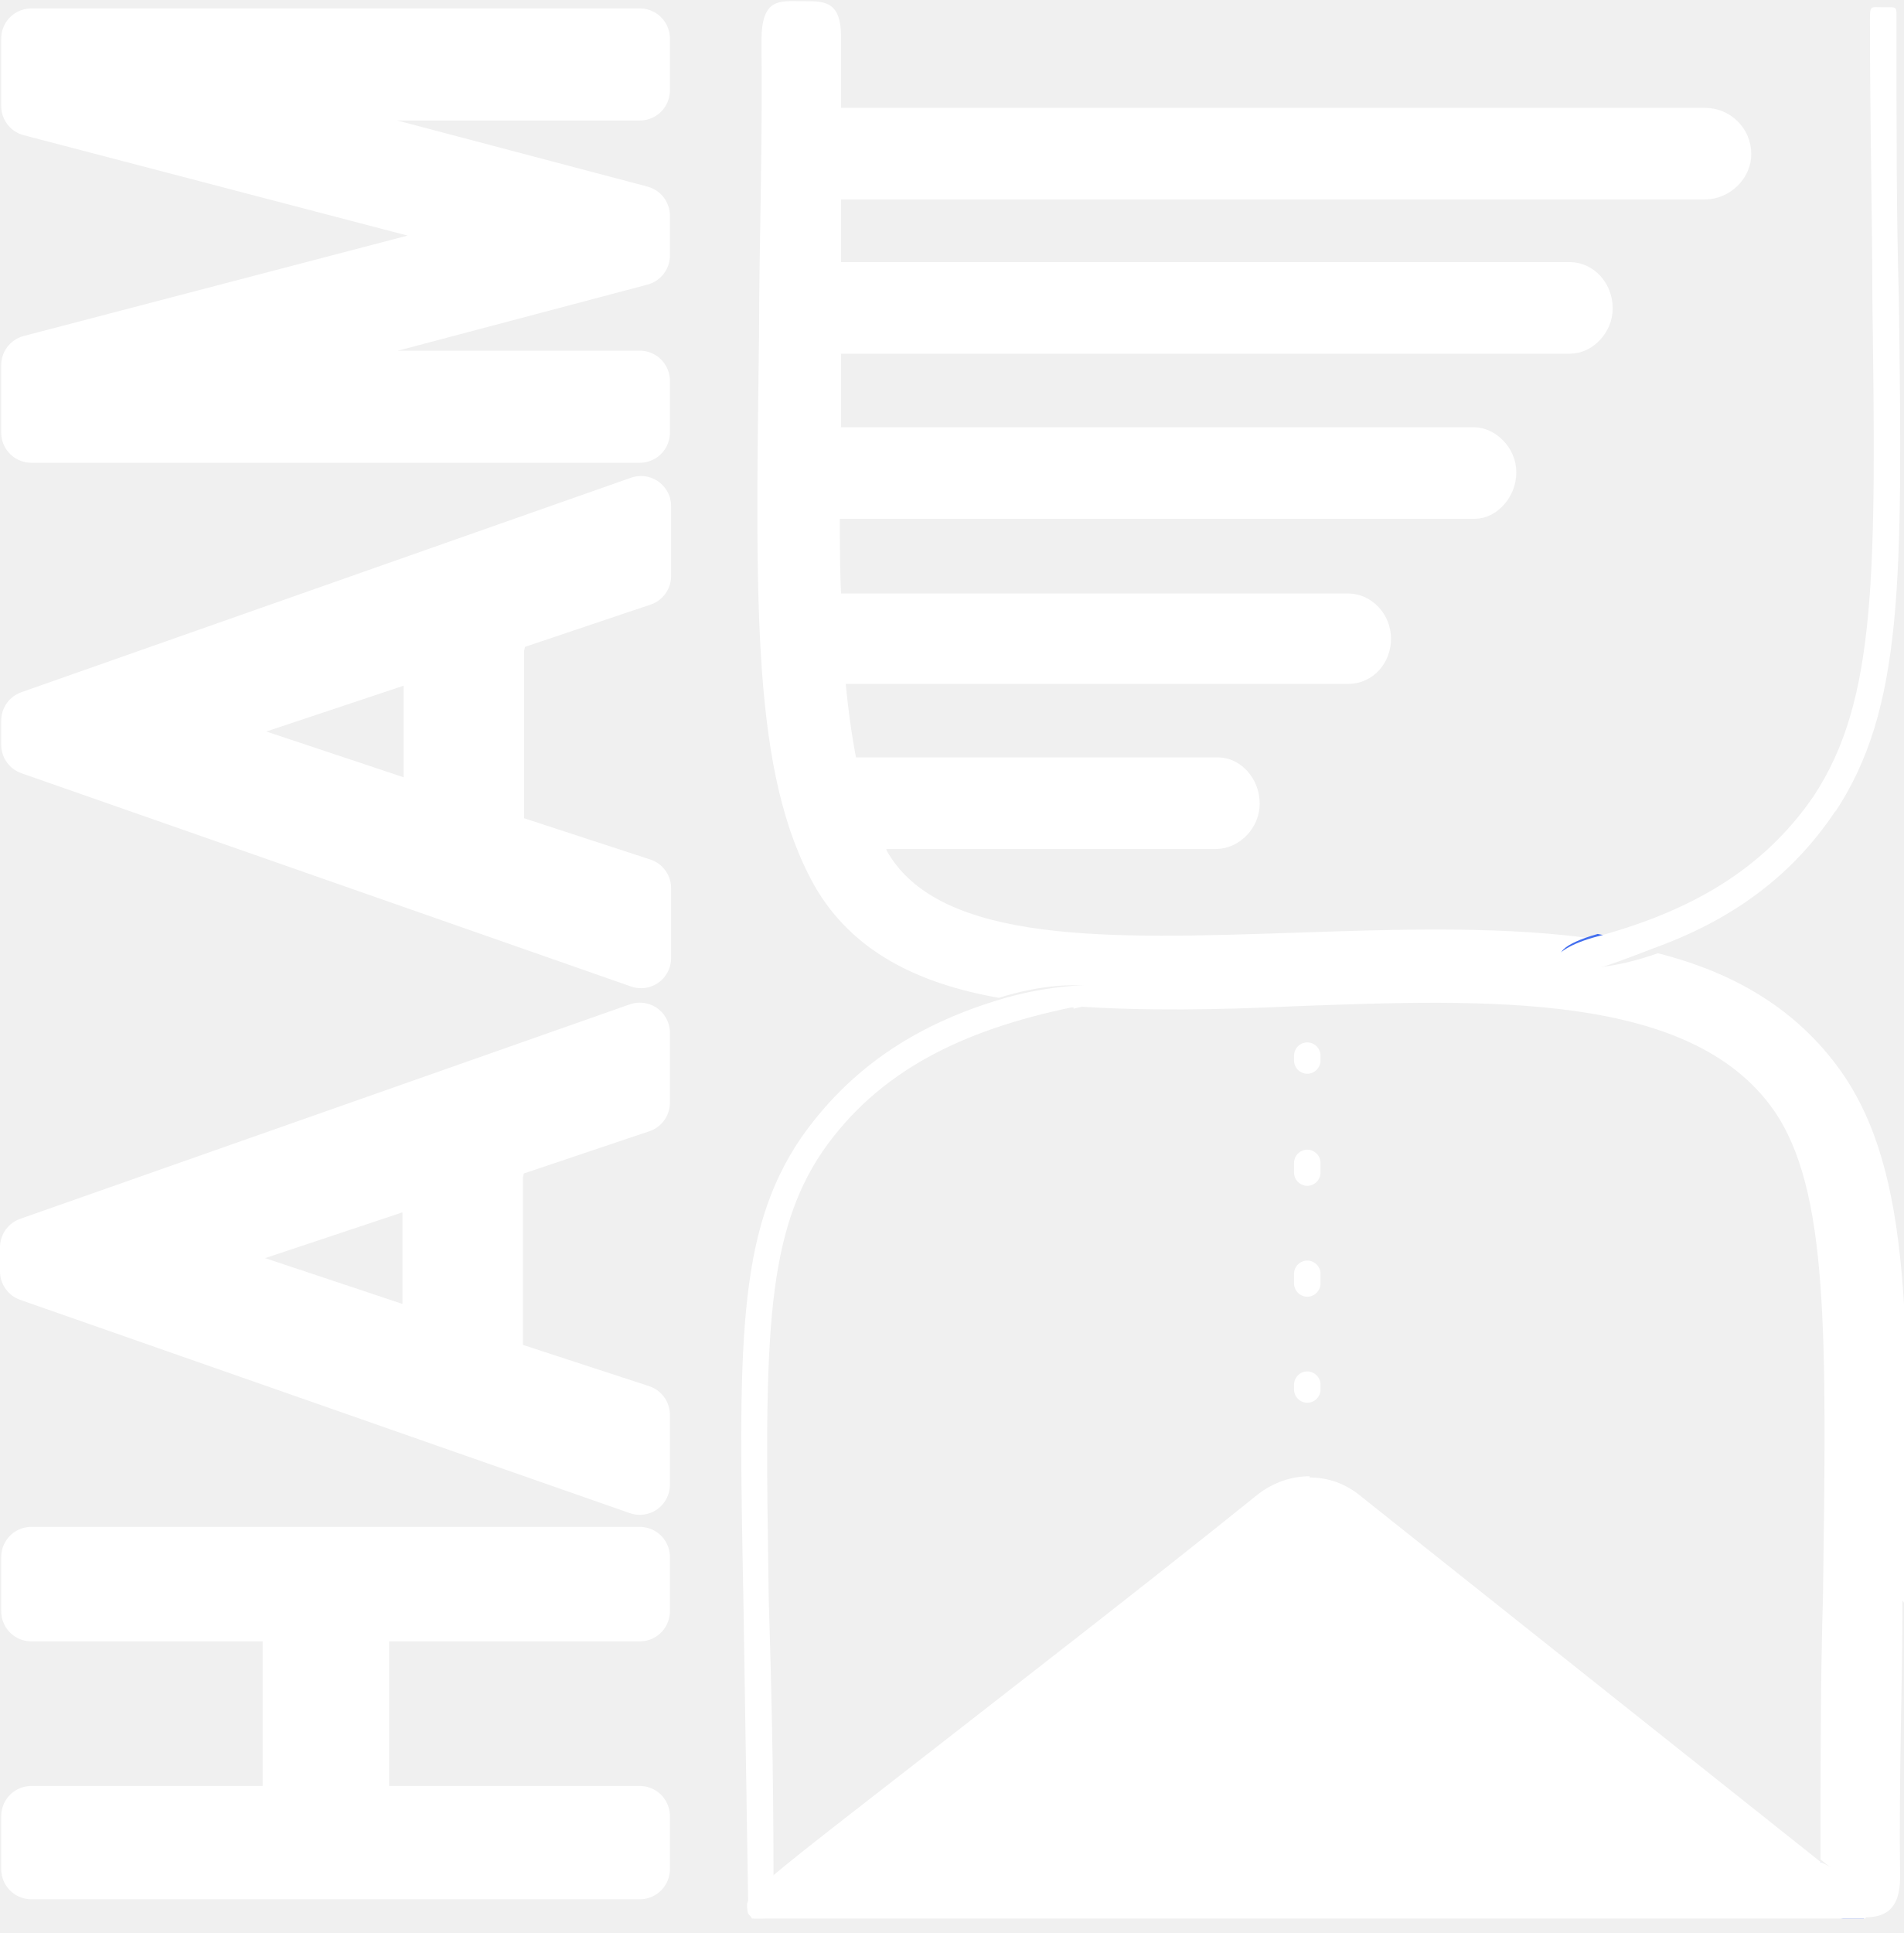
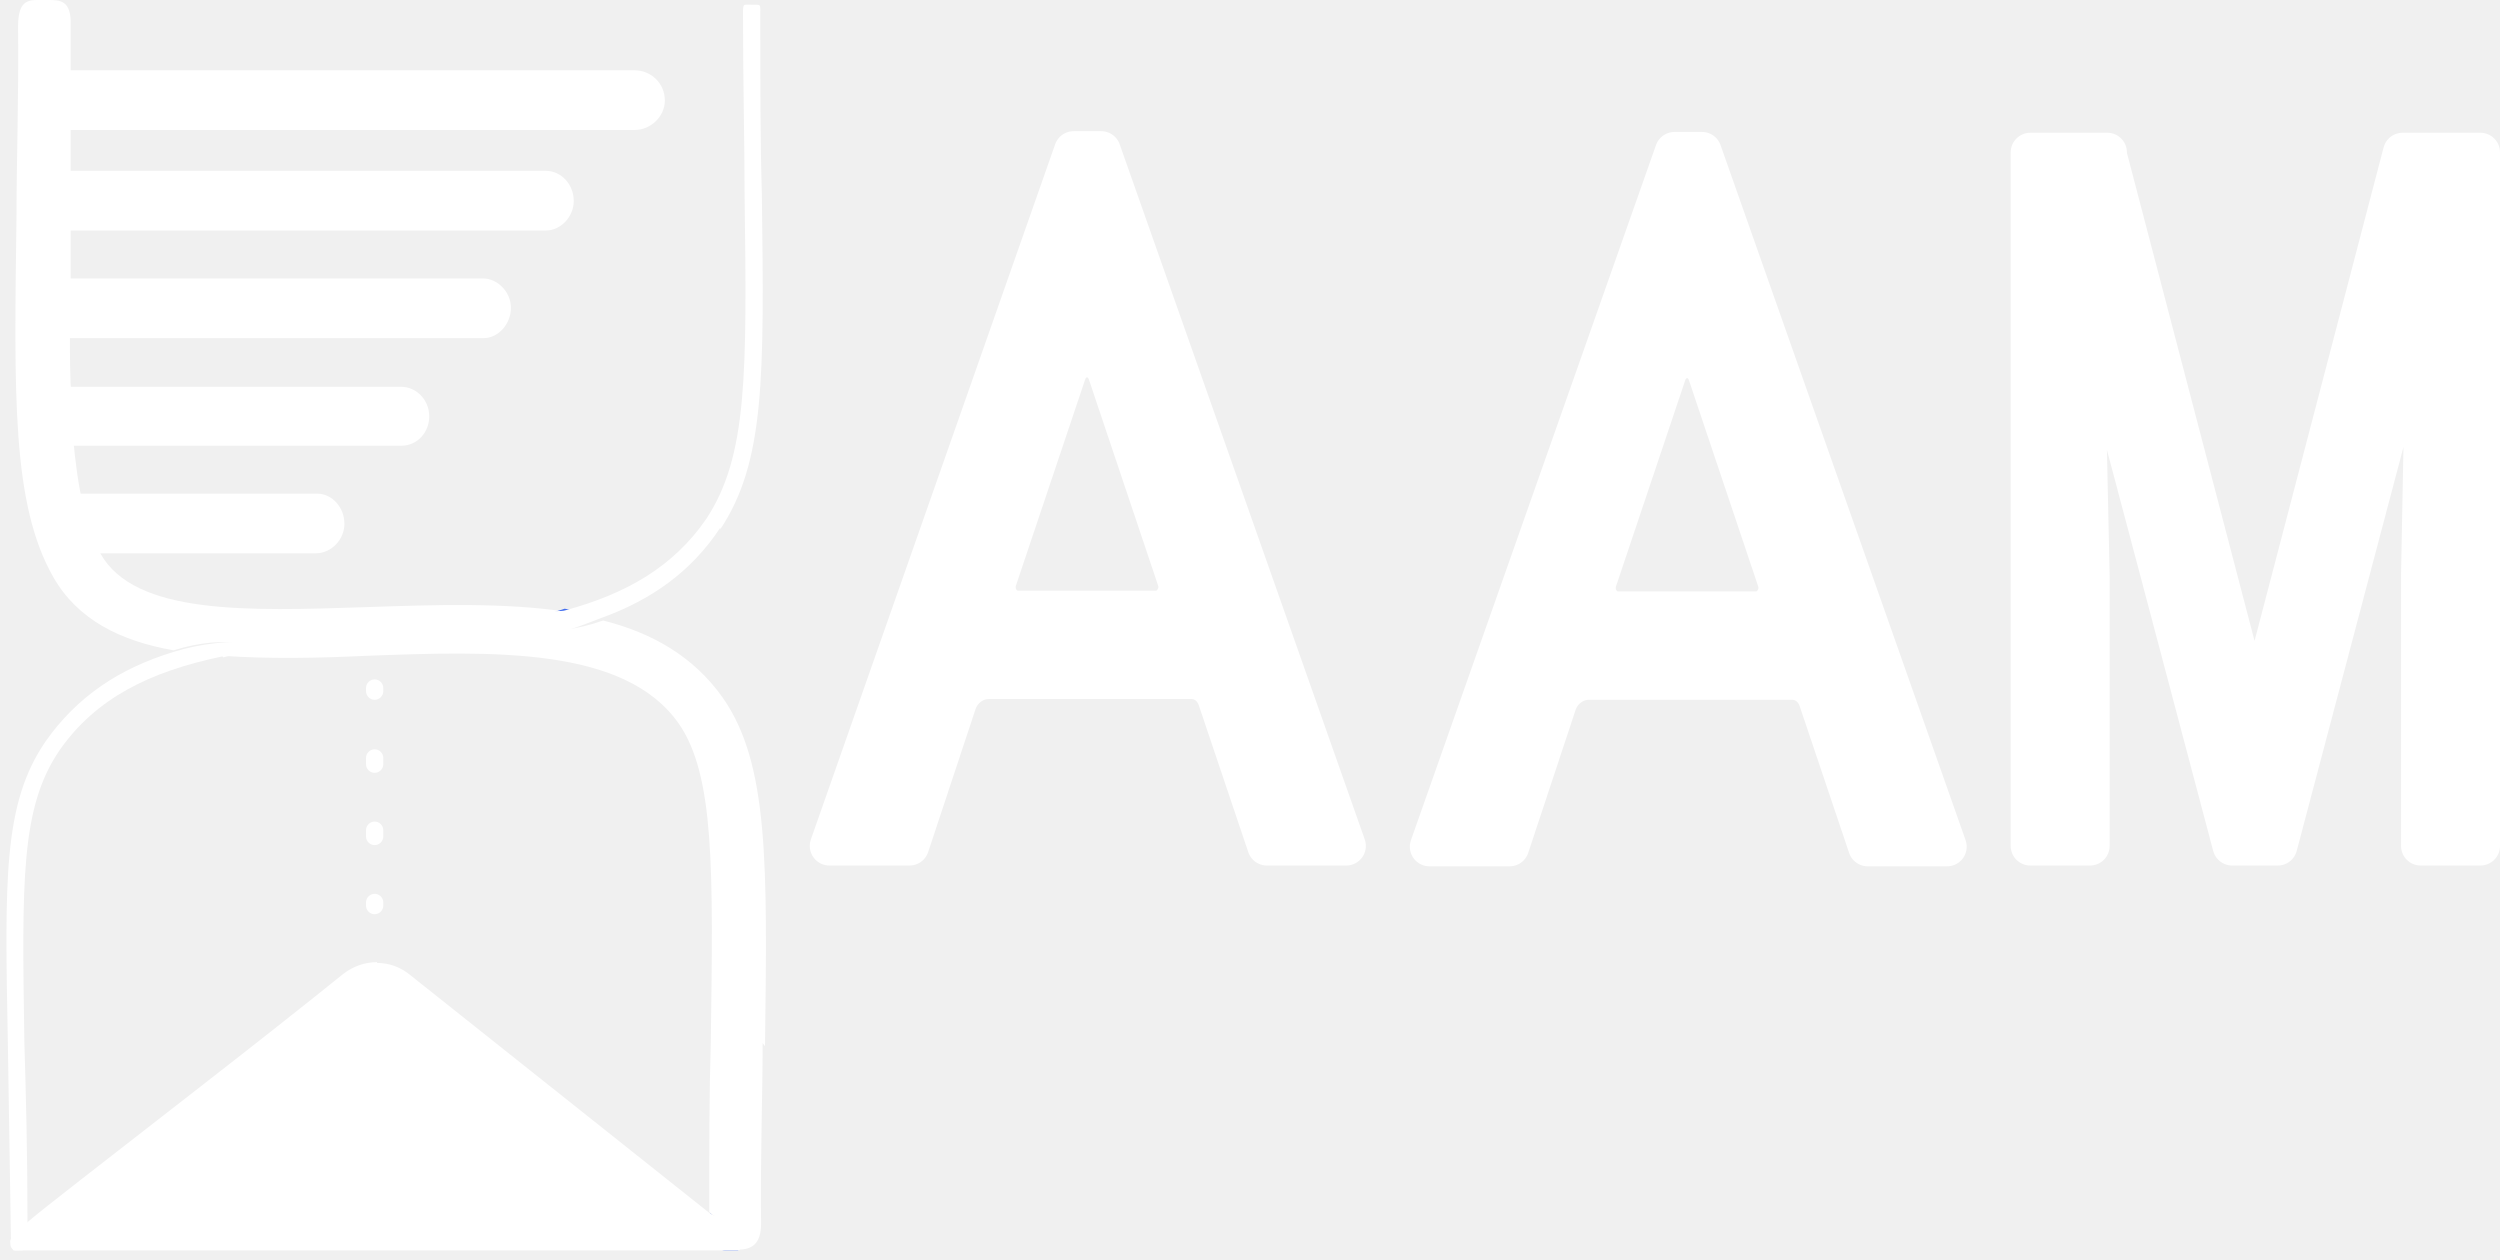
- <svg xmlns="http://www.w3.org/2000/svg" id="Ebene_2" data-name="Ebene 2" viewBox="0 0 15.8 16.04">
+ <svg xmlns="http://www.w3.org/2000/svg" id="Ebene_2" data-name="Ebene 2" viewBox="0 0 31.83 16.04">
  <defs>
    <style>
      .cls-1 {
        stroke-miterlimit: 10;
        stroke-width: .25px;
      }

      .cls-1, .cls-2, .cls-3 {
        fill: #fff;
      }

      .cls-1, .cls-3 {
        stroke: #fff;
        stroke-linecap: round;
      }

      .cls-4 {
        fill: #436eee;
      }

      .cls-3 {
        stroke-linejoin: round;
        stroke-width: .5px;
      }
    </style>
  </defs>
  <g id="Ebene_1-2" data-name="Ebene 1">
-     <path class="cls-3" d="m4.09,9.69v1.48c0,.1.07.2.18.23l1.04.34v.58L.25,10.55v-.2s5.06-1.78,5.06-1.78v.58l-1.07.36c-.09.03-.14.1-.14.19Zm-.5,1.25v-1c0-.11-.12-.19-.23-.15l-1.5.5c-.15.05-.15.25,0,.3l1.5.5c.11.04.23-.04.23-.15Z" />
-     <path class="cls-3" d="m.26,3.03l3.71-.97c.12-.03.12-.18,0-.21L.26.88V.32h5.05v.43h-1.97l-2.12-.04,4.09,1.08v.33c-1.36.36-2.72.72-4.08,1.08l2.11-.04h1.97v.43H.26v-.56Z" />
-     <path class="cls-3" d="m5.31,12.92v.45h-2.33v1.7h2.33v.44H.26v-.44h2.17v-1.7H.26v-.45h5.05Z" />
-     <path class="cls-3" d="m4.1,5.32v1.48c0,.1.07.2.18.23l1.04.34v.58L.26,6.18v-.2s5.06-1.78,5.06-1.78v.58l-1.07.36c-.09.03-.14.1-.14.19Zm-.5,1.25v-1c0-.11-.12-.19-.23-.15l-1.5.5c-.15.05-.15.25,0,.3l1.5.5c.11.04.23-.04.23-.15Z" />
    <g>
-       <path class="cls-2" d="m15.79,13.28c0,.67-.03,1.44-.02,2.3,0,.26-.12.33-.29.33l.03-.16-.4-.32c0-.8,0-1.52.02-2.17.03-2.19.05-3.39-.41-4.05-.69-.98-2.37-.92-3.98-.86-.63.03-1.25.04-1.82,0,.55-.11.07-.29-.63-.07h0c-.68-.12-1.22-.39-1.53-.93-.52-.93-.49-2.3-.46-4.59,0-.71.03-1.52.02-2.42,0-.36.15-.33.33-.33h.03c.17,0,.31,0,.3.33,0,.24,0,.47,0,.69h-.04c-.15,0-.26.11-.26.26,0,.13.1.25.26.25h.04c0,.26,0,.53,0,.78h-.07c-.13,0-.22.11-.22.26,0,.13.08.25.22.25h.07c0,.31,0,.6,0,.87h-.05c-.11,0-.23.11-.23.25,0,.14.11.26.23.26h.04c0,.32,0,.61.02.87h-.05c-.11,0-.23.11-.23.25s.12.25.23.25h.07c.03.33.07.62.13.87h-.07c-.13,0-.25.11-.25.26,0,.13.11.25.23.25h.27s.03.06.04.1c.44.78,1.87.73,3.38.68.88-.03,1.77-.06,2.56.06-.6.17-.25.36.46.11.63.16,1.15.46,1.52.98.59.84.57,2.12.54,4.44Z" />
-       <path class="cls-4" d="m6.94,3.68c0,.18,0,.34,0,.5h-.04c-.11,0-.23-.11-.23-.26,0-.13.12-.25.23-.25h.05Z" />
-       <path class="cls-4" d="m6.95,2.3v.5h-.07c-.14,0-.22-.11-.22-.25,0-.14.09-.26.22-.26h.07Z" />
-       <path class="cls-4" d="m6.96,1.02v.5h-.04c-.16,0-.26-.11-.26-.25,0-.14.11-.26.26-.26h.04Z" />
-       <path class="cls-4" d="m6.96,5.54h-.07c-.11,0-.23-.11-.23-.25s.12-.25.23-.25h.05c0,.18,0,.33.02.49Z" />
-       <path class="cls-4" d="m7.28,6.92h-.27c-.11,0-.23-.11-.23-.25,0-.14.11-.26.25-.26h.07c.04.19.11.35.19.5Z" />
-       <path class="cls-4" d="m13.72,7.86c-.71.26-1.06.06-.46-.11.16.03.31.06.46.11Z" />
-       <path class="cls-4" d="m15.5,15.76l-.03.16h-.04s-.09,0-.13,0c-.06,0-.12-.04-.15-.11-.03-.04-.04-.11-.04-.22v-.14l.4.32Z" />
+       <path class="cls-3" d="m15.17,8.65h-2.58c-.18,0-.35.12-.41.31l-.6,1.81h-1.02L13.67,1.92h.35s3.12,8.85,3.12,8.85h-1.01l-.63-1.87c-.05-.15-.18-.25-.33-.25Zm-2.2-.88h1.75c.19,0,.33-.21.26-.4l-.88-2.62c-.09-.26-.43-.26-.52,0l-.88,2.62c-.07.2.07.4.26.4Z" />
+       <path class="cls-3" d="m26.82,1.94l1.7,6.5c.06.21.31.21.37,0l1.7-6.5h.99v8.83h-.76v-3.44l.07-3.71-1.89,7.15h-.58c-.63-2.38-1.26-4.76-1.89-7.13l.08,3.69v3.44h-.76V1.94h.98Z" />
+       <path class="cls-3" d="m22.81,8.66h-2.58c-.18,0-.35.12-.41.31l-.6,1.81h-1.02l3.12-8.85h.35s3.12,8.85,3.12,8.85h-1.01l-.63-1.87c-.05-.15-.18-.25-.33-.25Zm-2.2-.88h1.75c.19,0,.33-.21.26-.4l-.88-2.62c-.09-.26-.43-.26-.52,0l-.88,2.62c-.07.2.07.4.26.4Z" />
+     </g>
+     <g>
+       <path class="cls-2" d="m9.71,13.28c0,.67-.03,1.44-.02,2.3,0,.26-.12.33-.29.33l.03-.16-.4-.32c0-.8,0-1.52.02-2.17.03-2.19.05-3.39-.41-4.05-.69-.98-2.37-.92-3.98-.86-.63.03-1.25.04-1.82,0,.55-.11.07-.29-.63-.07h0c-.68-.12-1.22-.39-1.53-.93C.15,6.42.18,5.05.21,2.76c0-.71.03-1.52.02-2.42C.23-.03.38,0,.57,0h.03c.17,0,.31,0,.3.33,0,.24,0,.47,0,.69h-.04c-.15,0-.26.11-.26.26,0,.13.1.25.26.25h.04c0,.26,0,.53,0,.78h-.07c-.13,0-.22.11-.22.26,0,.13.08.25.22.25h.07c0,.31,0,.6,0,.87h-.05c-.11,0-.23.11-.23.25,0,.14.11.26.23.26h.04c0,.32,0,.61.02.87h-.05c-.11,0-.23.11-.23.25s.12.25.23.25h.07c.03.33.07.62.13.87h-.07c-.13,0-.25.11-.25.26,0,.13.11.25.23.25h.27s.03.06.04.1c.44.78,1.87.73,3.38.68.88-.03,1.77-.06,2.56.06-.6.17-.25.36.46.11.63.16,1.15.46,1.52.98.59.84.57,2.12.54,4.44Z" />
+       <path class="cls-4" d="m.87,3.68c0,.18,0,.34,0,.5h-.04c-.11,0-.23-.11-.23-.26,0-.13.12-.25.23-.25h.05Z" />
+       <path class="cls-4" d="m.87,2.3v.5h-.07c-.14,0-.22-.11-.22-.25,0-.14.09-.26.22-.26h.07Z" />
+       <path class="cls-4" d="m.88,1.02v.5h-.04c-.16,0-.26-.11-.26-.25,0-.14.11-.26.26-.26h.04Z" />
+       <path class="cls-4" d="m.89,5.54h-.07c-.11,0-.23-.11-.23-.25s.12-.25.23-.25h.05c0,.18,0,.33.02.49Z" />
+       <path class="cls-4" d="m1.21,6.92h-.27c-.11,0-.23-.11-.23-.25,0-.14.11-.26.25-.26h.07c.04.19.11.35.19.5Z" />
+       <path class="cls-4" d="m7.65,7.86c-.71.26-1.06.06-.46-.11.16.03.31.06.46.11Z" />
+       <path class="cls-4" d="m9.43,15.76l-.03.16h-.04s-.09,0-.13,0c-.06,0-.12-.04-.15-.11-.03-.04-.04-.11-.04-.22v-.14l.4.32Z" />
      <g>
-         <path class="cls-2" d="m10.85,8.91c-.06,0-.11-.05-.11-.11v-.04c0-.06.05-.11.11-.11s.11.05.11.11v.04c0,.06-.05.11-.11.11Z" />
-         <path class="cls-2" d="m10.85,10.76c-.06,0-.11-.05-.11-.11v-.08c0-.06.05-.11.11-.11s.11.05.11.11v.08c0,.06-.05.11-.11.11Zm0-.92c-.06,0-.11-.05-.11-.11v-.08c0-.06.05-.11.11-.11s.11.05.11.11v.08c0,.06-.05.11-.11.11Z" />
-         <path class="cls-2" d="m10.85,11.64c-.06,0-.11-.05-.11-.11v-.04c0-.06.05-.11.11-.11s.11.05.11.11v.04c0,.06-.05.11-.11.11Z" />
+         <path class="cls-2" d="m4.77,8.91c-.06,0-.11-.05-.11-.11v-.04c0-.06.05-.11.11-.11s.11.05.11.11v.04c0,.06-.05.11-.11.11Z" />
+         <path class="cls-2" d="m4.77,10.76c-.06,0-.11-.05-.11-.11v-.08c0-.06.05-.11.11-.11s.11.05.11.11v.08c0,.06-.05.11-.11.11Zm0-.92c-.06,0-.11-.05-.11-.11v-.08c0-.06.05-.11.11-.11s.11.05.11.11v.08c0,.06-.05.11-.11.11Z" />
+         <path class="cls-2" d="m4.77,11.64c-.06,0-.11-.05-.11-.11v-.04c0-.06.05-.11.11-.11s.11.05.11.11v.04c0,.06-.05.11-.11.11Z" />
      </g>
      <g>
-         <path class="cls-2" d="m15.38,15.79s0,.01,0,.01H6.31c-.05,0,3.12-2.46,4.19-3.31.21-.17.51-.17.73,0l4.14,3.3Z" />
+         <path class="cls-2" d="m9.3,15.79s0,.01,0,.01H.24c-.05,0,3.12-2.46,4.19-3.31.21-.17.51-.17.73,0l4.14,3.3Z" />
        <g>
-           <path class="cls-2" d="m15.14,15.79s.04-.04.05-.06c.01-.04,0-.08-.02-.11l.26.14-.03.04h-.27Zm-8.8,0s.08-.06.15-.13c0,.02,0,.05,0,.07,0,.02.02.04.04.05h-.19Z" />
-           <path class="cls-2" d="m10.87,12.25c-.15,0-.3.05-.43.15-.42.34-1.18.94-1.94,1.53-1.23.96-1.82,1.41-2.08,1.63-.18.15-.21.2-.22.24,0,0,0,.06.01.08.02.03.05.04.05.04h9.22l.14-.21-.51-.26-3.81-3.03c-.13-.11-.28-.16-.43-.16h0Zm-4.26,3.44c.4-.32,1.24-.99,2.02-1.59.76-.6,1.52-1.19,1.95-1.53.09-.07.19-.11.29-.11s.21.04.3.11l3.9,3.11H6.61Z" />
+           <path class="cls-2" d="m9.07,15.79s.04-.04.05-.06c.01-.04,0-.08-.02-.12l.26.14-.03.04h-.27ZM.27,15.79s.08-.06.15-.12c0,.02,0,.05,0,.07,0,.02.02.04.04.05h-.19Z" />
+           <path class="cls-2" d="m4.8,12.25c-.15,0-.3.05-.43.15-.42.34-1.18.94-1.94,1.53-1.23.96-1.82,1.41-2.08,1.63-.18.15-.21.2-.22.24,0,0,0,.06.01.08.02.03.05.04.05.04h9.22l.14-.21-.51-.26-3.81-3.03c-.13-.11-.28-.16-.43-.16h0ZM.54,15.7c.4-.32,1.24-.99,2.02-1.59.76-.6,1.52-1.19,1.95-1.53.09-.07.19-.11.29-.11s.21.04.3.11l3.9,3.11H.54Z" />
        </g>
      </g>
-       <path class="cls-2" d="m8.91,8.36h-.02c-.91.19-1.6.53-2.06,1.19-.5.73-.48,1.67-.45,3.71.02.66.04,1.41.04,2.31v.24c0,.11-.05.11-.11.11h-.04s-.02,0-.03,0h0s-.03-.06-.03-.06c0,0,0-.02,0-.04l-.04-2.54c-.04-2.1-.06-3.05.48-3.84.4-.57.94-.93,1.63-1.14h0c.7-.22,1.49-.12.63.07Z" />
-       <path class="cls-2" d="m15.24,6.72c-.37.56-.88.92-1.52,1.15-.18.07-.44.17-.56.19-.36.04-.36-.17.1-.29.77-.21,1.37-.55,1.79-1.16.53-.8.52-1.85.49-4.14,0-.65-.02-1.41-.02-2.29,0-.14,0-.12.11-.12h.04c.08,0,.07,0,.07.12,0,.88,0,1.63.02,2.29.03,2.34.04,3.41-.53,4.27Z" />
-       <path class="cls-1" d="m14.41,1.28c0,.13-.12.25-.26.25h-7.24c-.16,0-.26-.11-.26-.25,0-.14.11-.26.26-.26h7.24c.14,0,.26.11.26.26Z" />
-       <path class="cls-1" d="m13.26,2.56c0,.13-.11.25-.23.25h-6.15c-.14,0-.22-.11-.22-.25,0-.14.09-.26.22-.26h6.15c.12,0,.23.11.23.26Z" />
-       <path class="cls-1" d="m12.46,3.92c0,.14-.11.26-.22.26h-5.35c-.11,0-.23-.11-.23-.26,0-.13.12-.25.23-.25h5.34c.11,0,.23.11.23.25Z" />
-       <path class="cls-1" d="m11.42,5.3c0,.14-.1.25-.23.25h-4.29c-.11,0-.23-.11-.23-.25s.12-.25.23-.25h4.29c.12,0,.23.11.23.25Z" />
-       <path class="cls-1" d="m10.33,6.67c0,.13-.11.25-.24.25h-3.08c-.11,0-.23-.11-.23-.25,0-.14.11-.26.25-.26h3.08c.11,0,.22.11.22.26Z" />
+       <path class="cls-2" d="m2.84,8.36h-.02c-.91.19-1.6.53-2.06,1.19-.5.73-.48,1.67-.45,3.71.02.66.04,1.41.04,2.31v.24c0,.11-.05.11-.11.11h-.04s-.02,0-.03,0h0s-.03-.06-.03-.06c0,0,0-.02,0-.04l-.04-2.54c-.04-2.1-.06-3.05.48-3.84.4-.57.94-.93,1.63-1.14h0c.7-.22,1.49-.12.63.07Z" />
+       <path class="cls-2" d="m9.17,6.72c-.37.56-.88.92-1.52,1.15-.18.07-.44.17-.56.19-.32.04-.4-.15-.09-.27.04-.02.14,0,.2-.02.77-.21,1.37-.55,1.79-1.16.53-.8.52-1.85.49-4.14,0-.65-.02-1.41-.02-2.29,0-.14,0-.12.11-.12h.04c.08,0,.07,0,.07.12,0,.88,0,1.63.02,2.29.03,2.34.04,3.41-.53,4.27Z" />
+       <path class="cls-1" d="m8.34,1.28c0,.13-.12.25-.26.25H.84c-.16,0-.26-.11-.26-.25,0-.14.11-.26.26-.26h7.24c.14,0,.26.11.26.26Z" />
+       <path class="cls-1" d="m7.18,2.56c0,.13-.11.25-.23.25H.8c-.14,0-.22-.11-.22-.25,0-.14.09-.26.22-.26h6.15c.12,0,.23.11.23.26Z" />
+       <path class="cls-1" d="m6.38,3.92c0,.14-.11.26-.22.26H.81c-.11,0-.23-.11-.23-.26,0-.13.12-.25.23-.25h5.34c.11,0,.23.11.23.25Z" />
+       <path class="cls-1" d="m5.34,5.3c0,.14-.1.25-.23.25H.82c-.11,0-.23-.11-.23-.25s.12-.25.23-.25h4.29c.12,0,.23.11.23.25Z" />
+       <path class="cls-1" d="m4.26,6.67c0,.13-.11.25-.24.25H.94c-.11,0-.23-.11-.23-.25,0-.14.11-.26.25-.26h3.08c.11,0,.22.11.22.26Z" />
    </g>
  </g>
</svg>
